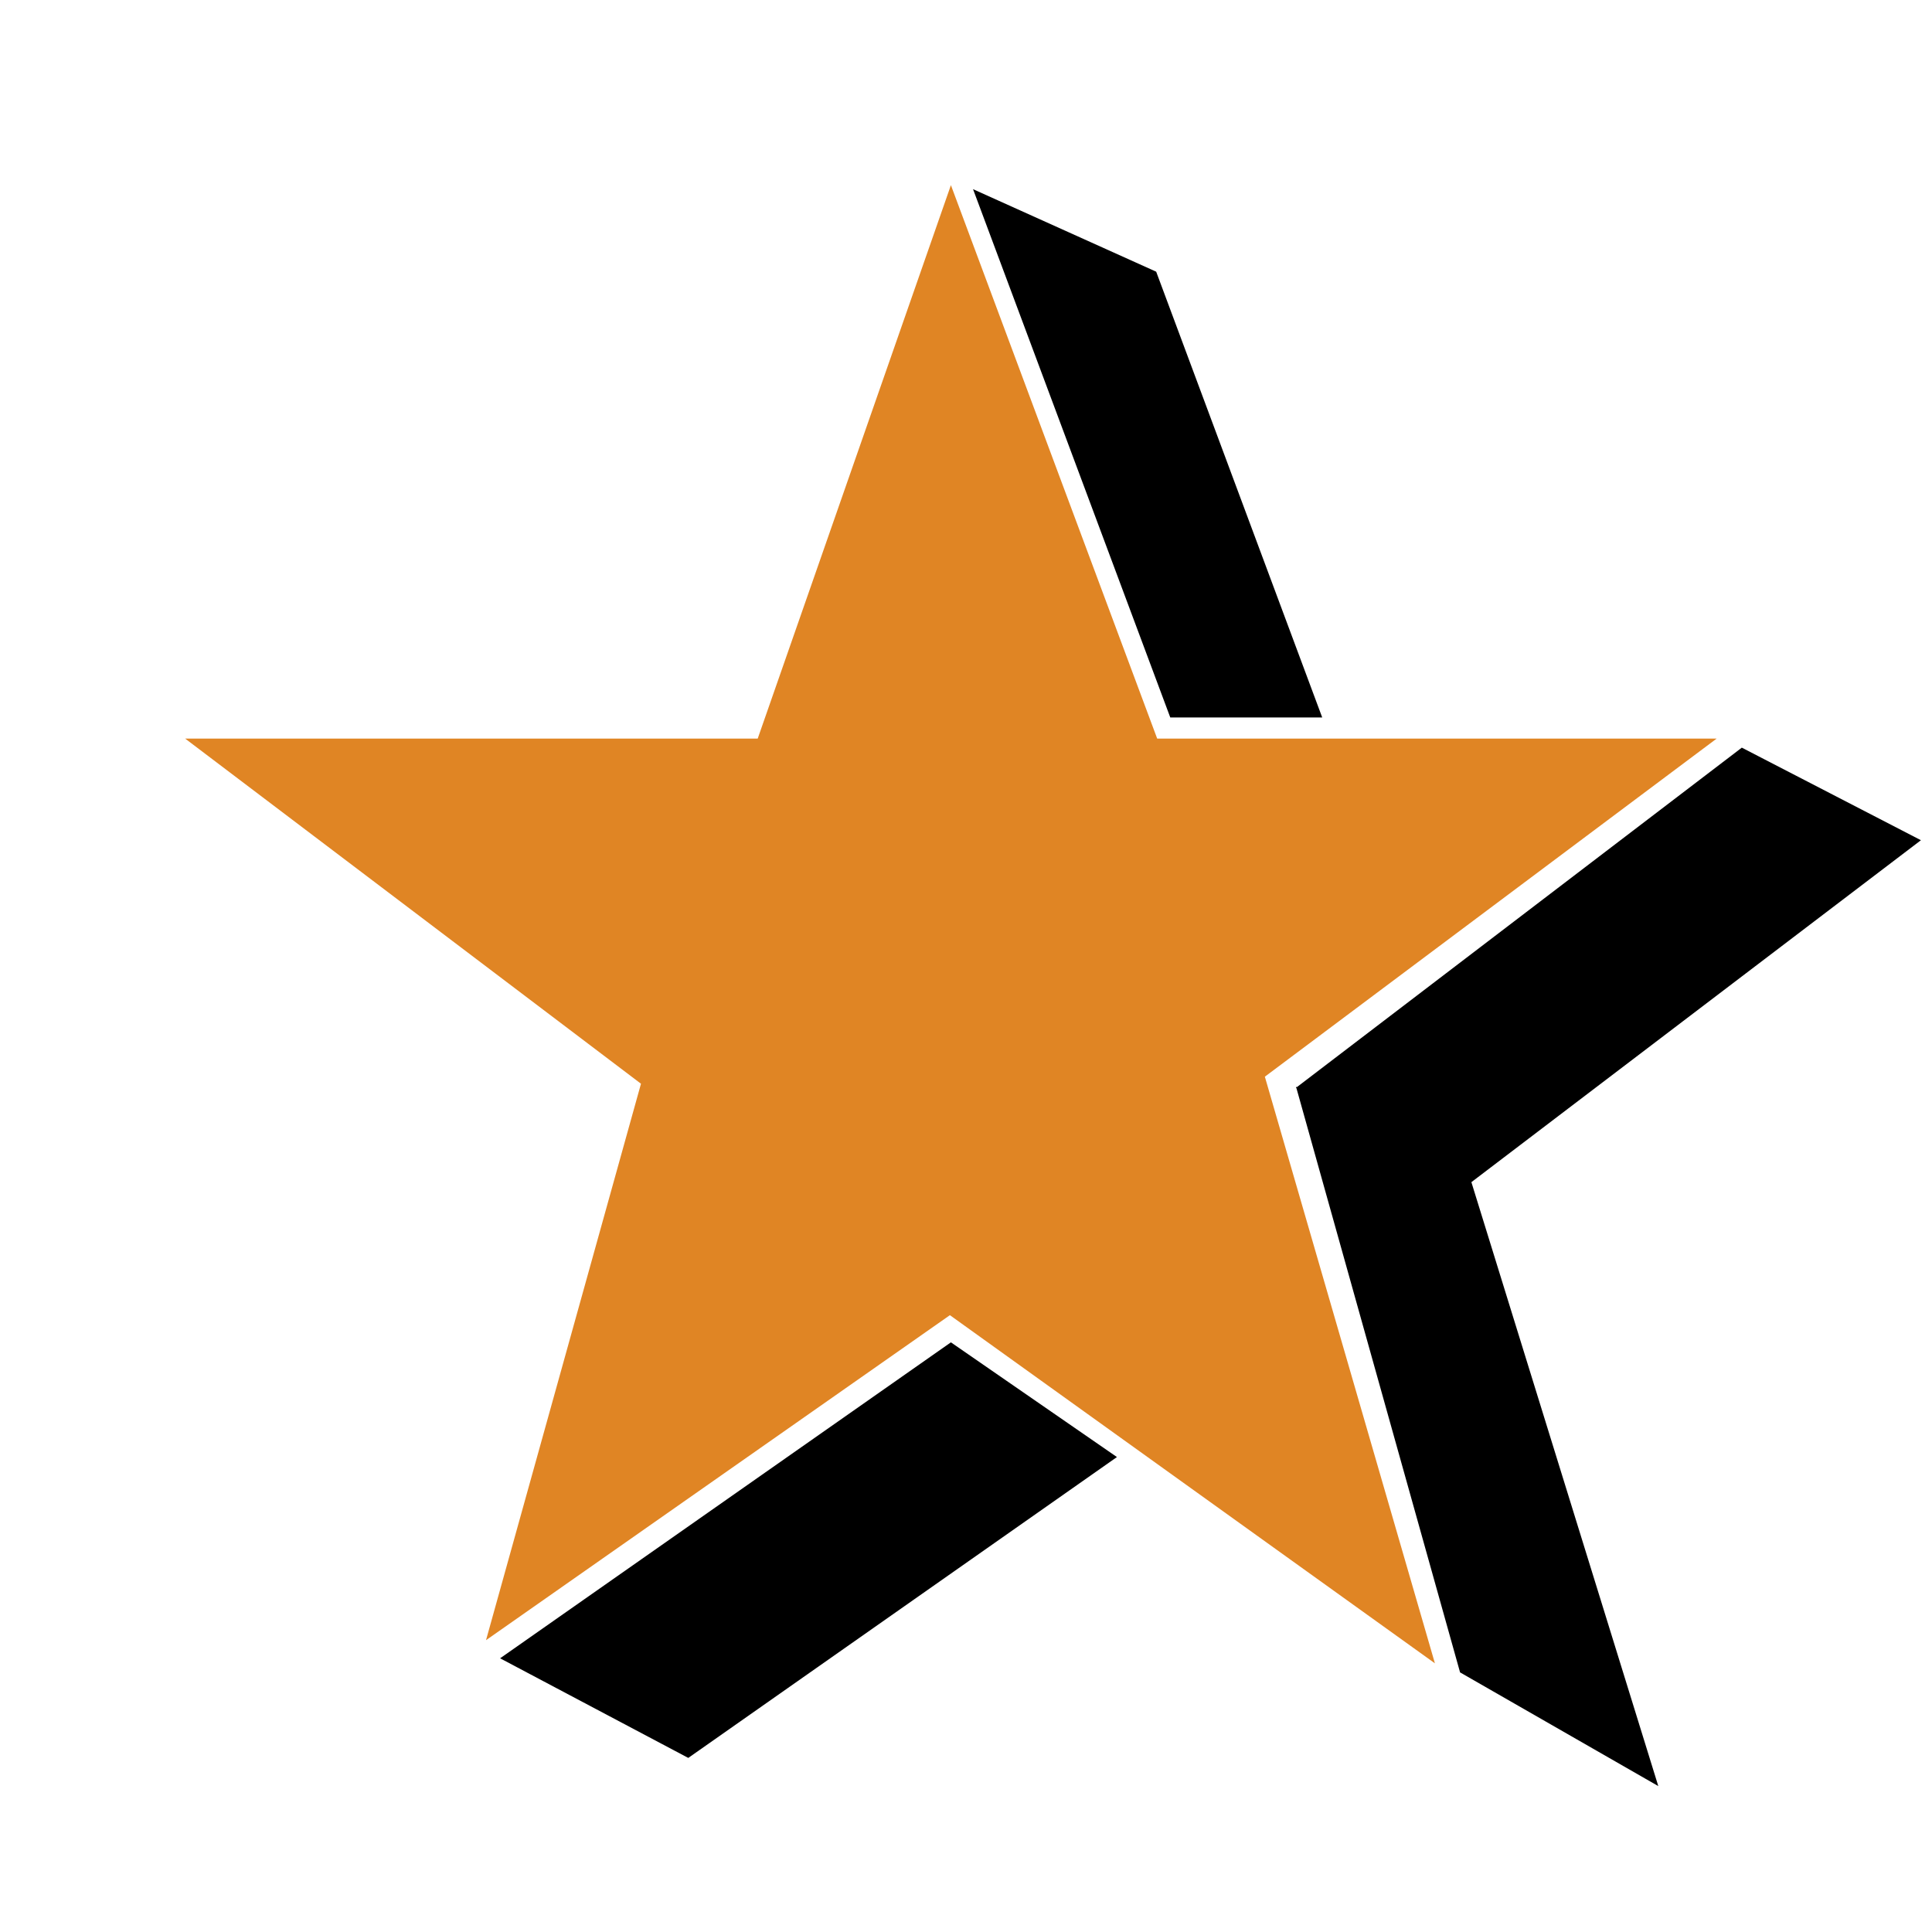
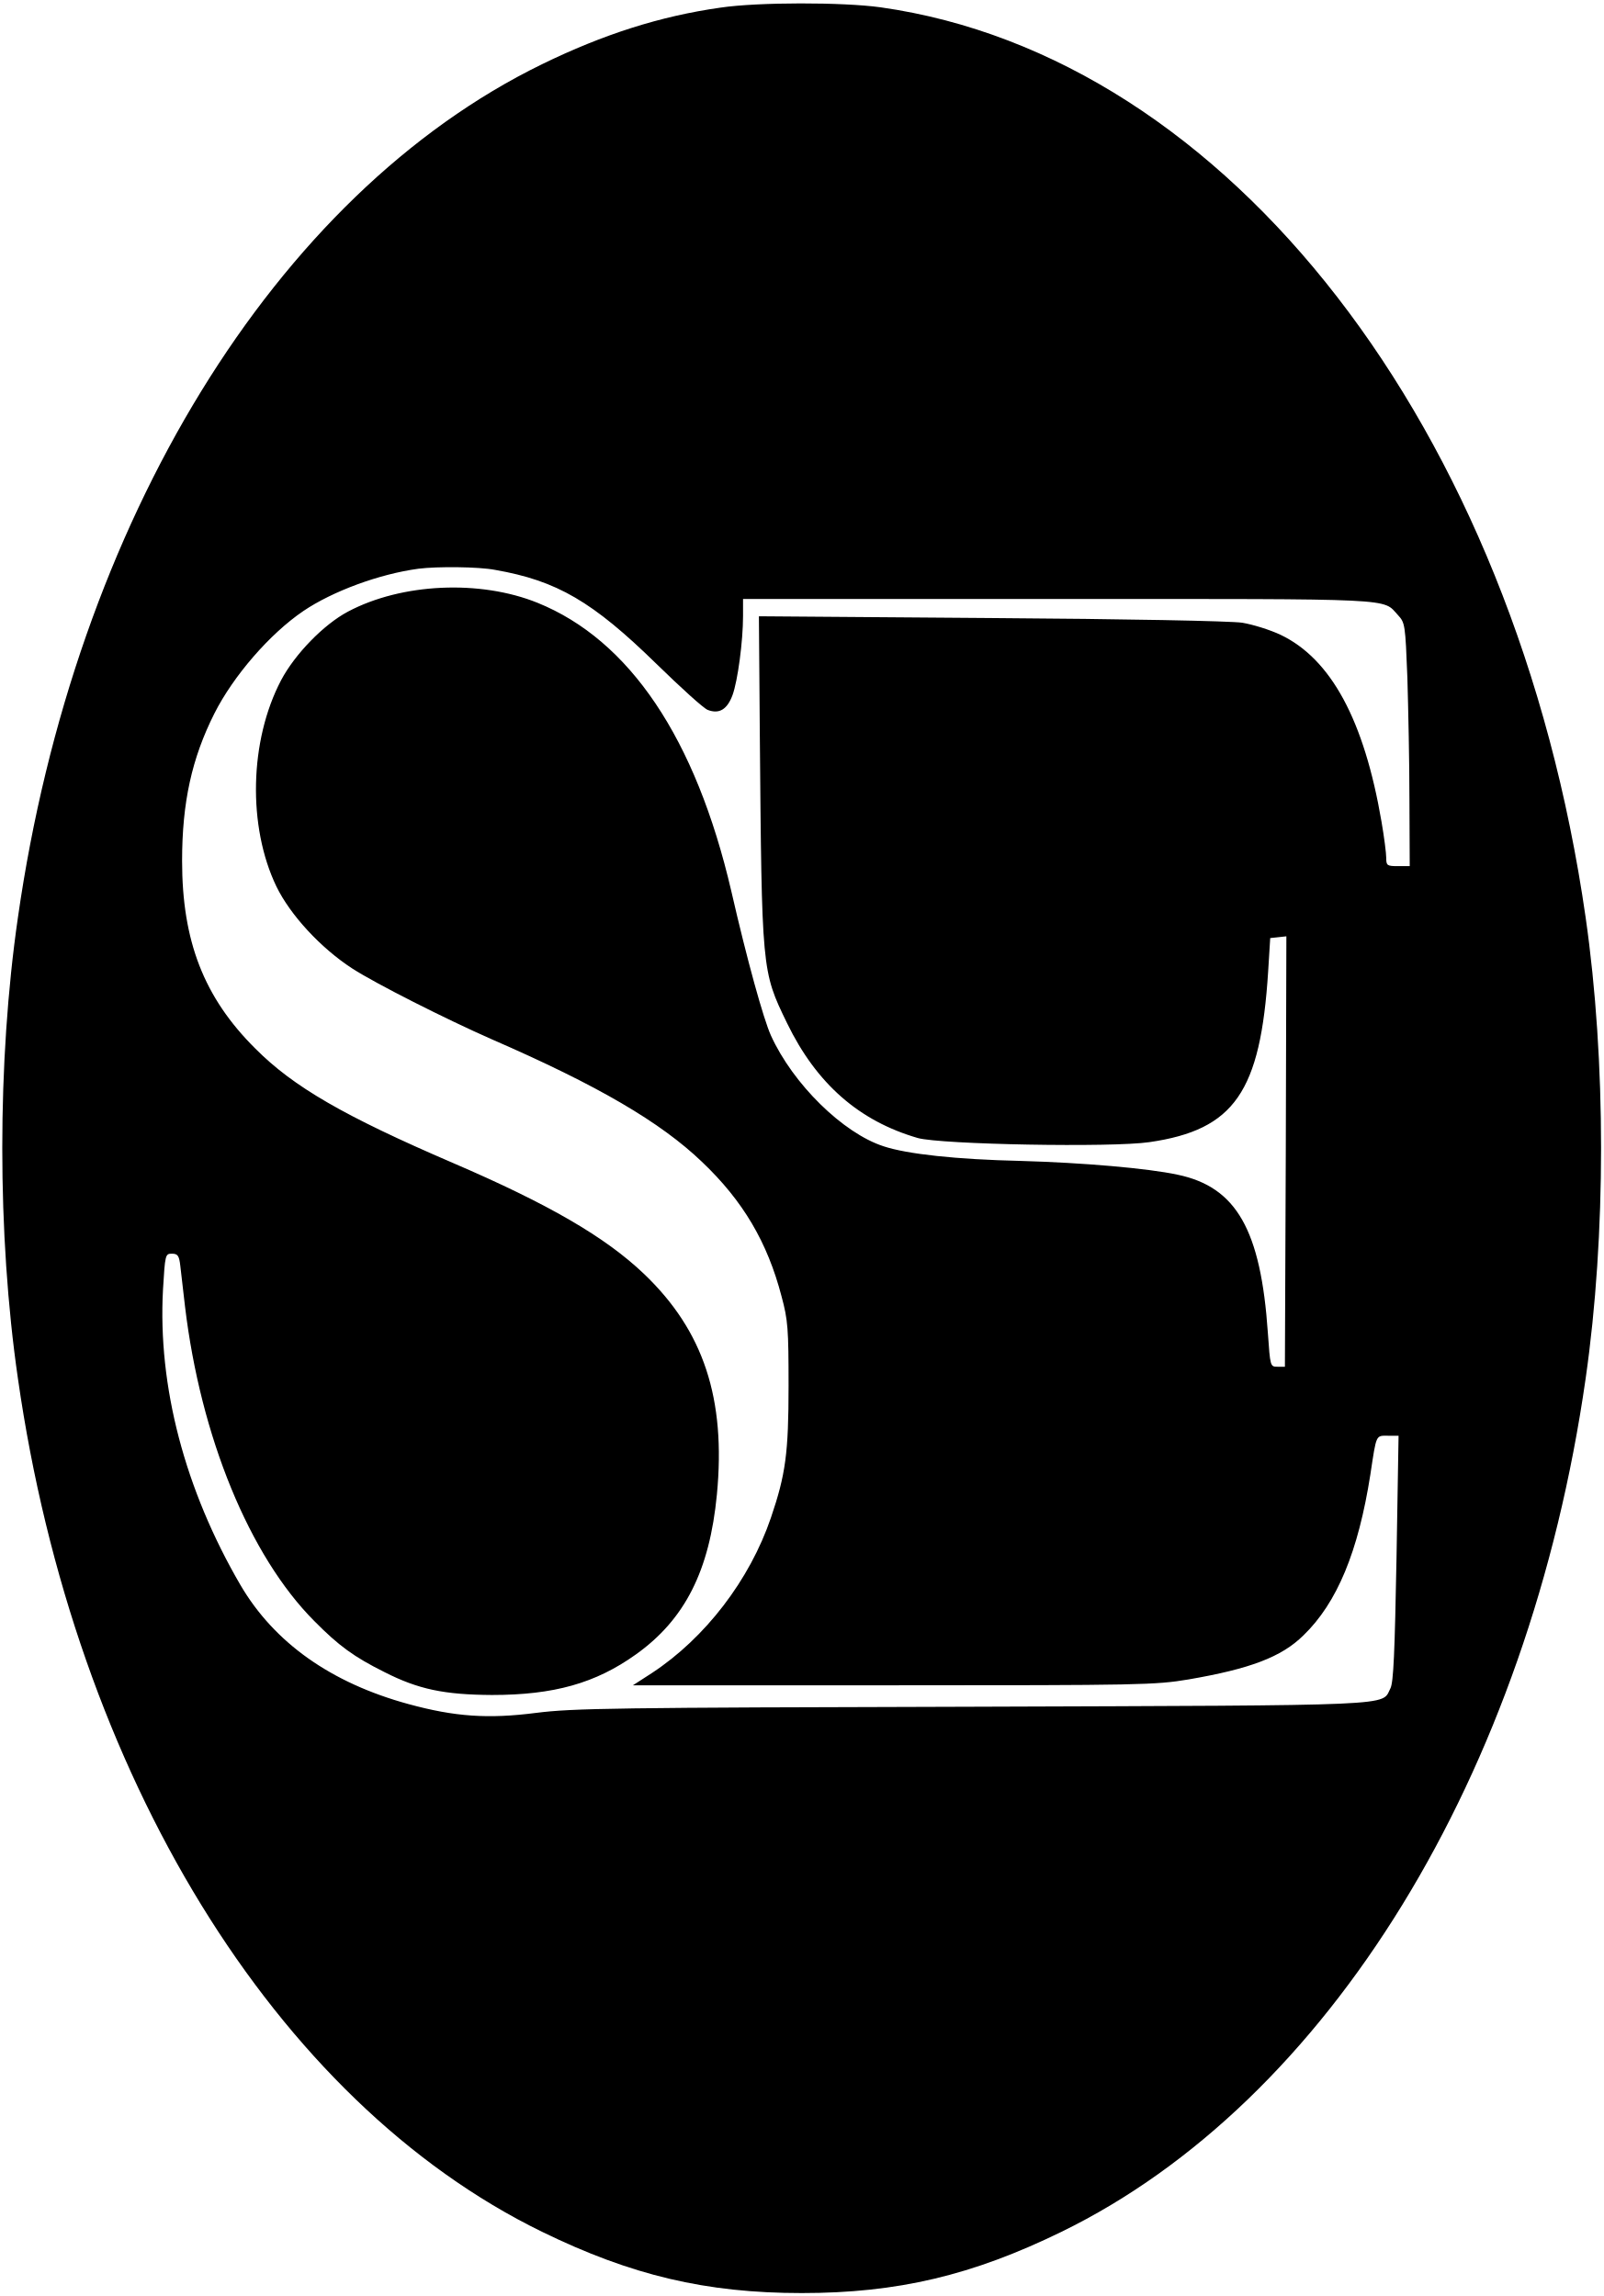
- <svg xmlns="http://www.w3.org/2000/svg" xml:space="preserve" viewBox="0 0 192 192">
-   <path fill="#e08524" d="M75.3 73.4H18.4l45.3 34.3L48.3 163l46.1-32.3 48.2 34.6-16.9-58.3 44.9-33.6H115l-20.5-55-19.2 55z" />
-   <path d="m96.7 18.8 18.2 8.2 16.5 44.3h-15.1L96.7 18.8zm-47 146 18.7 9.9 42.6-29.9-16.5-11.4-44.8 31.4zm79.1-56.8 17.4 9.4 18.6 60.1-19.7-11.3-16.3-58.2z" />
-   <path d="m173.1 74.3 17.8 9.2-44.7 34-17.4-9.4 44.3-33.8z" />
+ <svg xmlns="http://www.w3.org/2000/svg" version="1.0" width="546pt" height="782pt" viewBox="0 0 546 782" preserveAspectRatio="xMidYMid meet">
+   <g transform="translate(0,782) scale(0.1,-0.1)" fill="#000000" stroke="none">
+     <path d="M2453 7794 c-205 -29 -399 -91 -608 -193 -907 -443 -1591 -1557 -1784 -2906 -71 -490 -71 -1080 0 -1570 193 -1349 877 -2463 1784 -2906 305 -149 559 -209 885 -209 326 0 580 60 885 209 907 443 1591 1557 1784 2906 70 488 70 1082 0 1570 -240 1671 -1216 2932 -2400 3100 -129 18 -419 18 -546 -1z m-767 -1915 c211 -37 332 -108 549 -320 83 -81 161 -152 175 -157 39 -15 66 2 84 50 18 49 36 184 36 270 l0 58 1075 0 c1168 0 1101 3 1155 -55 24 -26 25 -32 32 -213 3 -103 7 -289 7 -414 l1 -228 -40 0 c-37 0 -40 2 -40 28 0 16 -7 71 -16 123 -59 346 -172 555 -344 637 -36 17 -94 35 -130 41 -37 6 -402 13 -856 16 l-790 6 3 -393 c7 -816 6 -814 93 -993 100 -206 245 -333 445 -391 78 -22 661 -33 789 -14 289 42 378 171 404 582 l7 113 28 3 27 3 -2 -733 -3 -733 -25 0 c-25 0 -25 1 -33 115 -24 351 -107 497 -307 539 -102 22 -323 41 -535 47 -218 5 -386 23 -467 50 -138 45 -308 212 -383 377 -25 55 -81 256 -135 492 -121 520 -346 855 -660 982 -196 79 -462 67 -645 -30 -83 -44 -181 -145 -228 -234 -108 -206 -114 -498 -16 -702 47 -97 151 -210 259 -280 81 -52 316 -171 475 -241 361 -157 574 -282 715 -417 140 -133 223 -274 271 -458 22 -81 24 -111 24 -305 0 -229 -10 -302 -60 -449 -72 -212 -224 -410 -405 -529 l-65 -42 887 0 c840 0 892 1 1005 20 209 36 316 76 391 150 115 111 187 286 228 548 21 139 18 132 60 132 l36 0 -7 -417 c-6 -318 -10 -424 -21 -444 -31 -60 47 -57 -1424 -62 -1215 -3 -1359 -5 -1485 -21 -163 -21 -277 -13 -434 30 -264 72 -457 209 -572 405 -190 326 -282 678 -264 1007 7 119 8 122 30 122 20 0 25 -6 29 -42 3 -24 10 -86 16 -138 53 -443 219 -849 440 -1071 84 -85 135 -122 239 -174 116 -59 204 -77 366 -78 211 0 353 40 490 138 167 119 251 285 276 545 31 326 -45 557 -248 751 -132 126 -325 238 -653 379 -367 158 -541 258 -671 389 -175 174 -249 366 -249 639 0 199 33 349 110 502 64 127 188 271 303 349 99 67 258 126 392 144 63 8 204 7 261 -4z" />
+   </g>
</svg>
